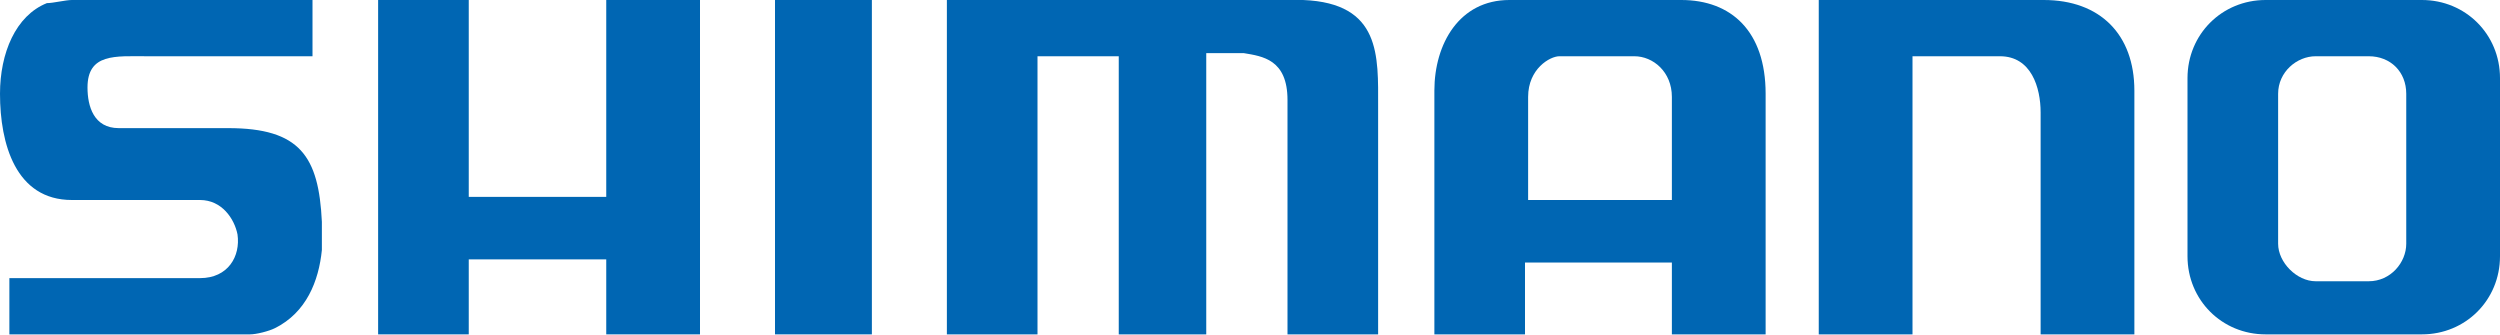
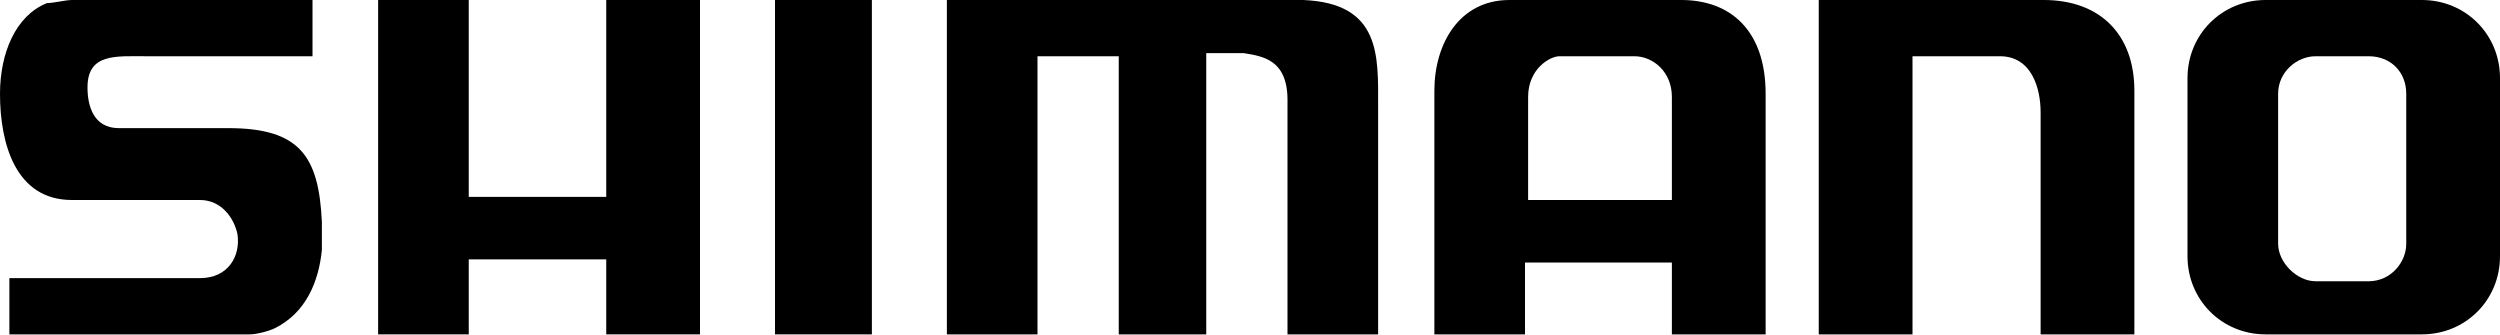
<svg xmlns="http://www.w3.org/2000/svg" xml:space="preserve" width="800px" height="107px" version="1.1" style="shape-rendering:geometricPrecision; text-rendering:geometricPrecision; image-rendering:optimizeQuality; fill-rule:evenodd; clip-rule:evenodd" viewBox="0 0 800 107" enable-background="new 0 0 178.422 31.089">
  <defs>
    <style type="text/css">
   
-     .fil0 {fill:#0066B3}
+     .fil0 {fill:#000000}
   
  </style>
  </defs>
  <g id="Слой_x0020_1">
    <g id="_969428576">
      <polygon class="fil0" points="150,0 121,0 121,107 150,107 150,83 194,83 194,107 224,107 224,0 194,0 194,63 150,63 150,0 " />
      <polygon class="fil0" points="248,0 248,107 279,107 279,0 248,0 " />
      <path class="fil0" d="M398 17c6,1 14,2 14,15l0 75 29 0 0 -73c0,-16 1,-33 -24,-34l-114 0 0 107 29 0 0 -89 26 0 0 89 28 0 0 -90 12 0 0 0z" />
      <path class="fil0" d="M653 36l0 71 30 0 0 -78c0,-18 -11,-29 -29,-29l-72 0 0 107 30 0 0 -89 28 0c10,0 13,10 13,18l0 0z" />
      <path class="fil0" d="M23 64c0,0 1,0 2,0l39 0c7,0 11,6 12,11 1,7 -3,14 -12,14l-61 0 0 18 63 0c6,0 11,0 14,0 2,0 6,-1 8,-2 10,-5 14,-15 15,-25 0,-3 0,-6 0,-9 -1,-21 -7,-30 -30,-30l-35 0c-8,0 -10,-7 -10,-13 0,-11 9,-10 19,-10l53 0 0 -18 -77 0c-2,0 -6,1 -8,1 -10,4 -15,16 -15,29 0,16 5,34 23,34l0 0z" />
      <path class="fil0" d="M800 82l0 -57c0,-14 -11,-25 -25,-25l0 0 -50 0c-14,0 -25,11 -25,25l0 57c0,14 11,25 25,25l0 0 50 0c14,0 25,-11 25,-25l0 0zm-59 -64l17 0c7,0 12,5 12,12l0 48c0,6 -5,12 -12,12l-17 0c-6,0 -12,-6 -12,-12l0 -48c0,-7 6,-12 12,-12l0 0z" />
      <path class="fil0" d="M459 29l0 78 29 0 0 -23 47 0 0 23 30 0 0 -77c0,-20 -11,-30 -27,-30l-55 0c-16,0 -24,14 -24,29l0 0zm76 2l0 33 -46 0 0 -33c0,-9 7,-13 10,-13l24 0c6,0 12,5 12,13l0 0z" />
    </g>
  </g>
</svg>
